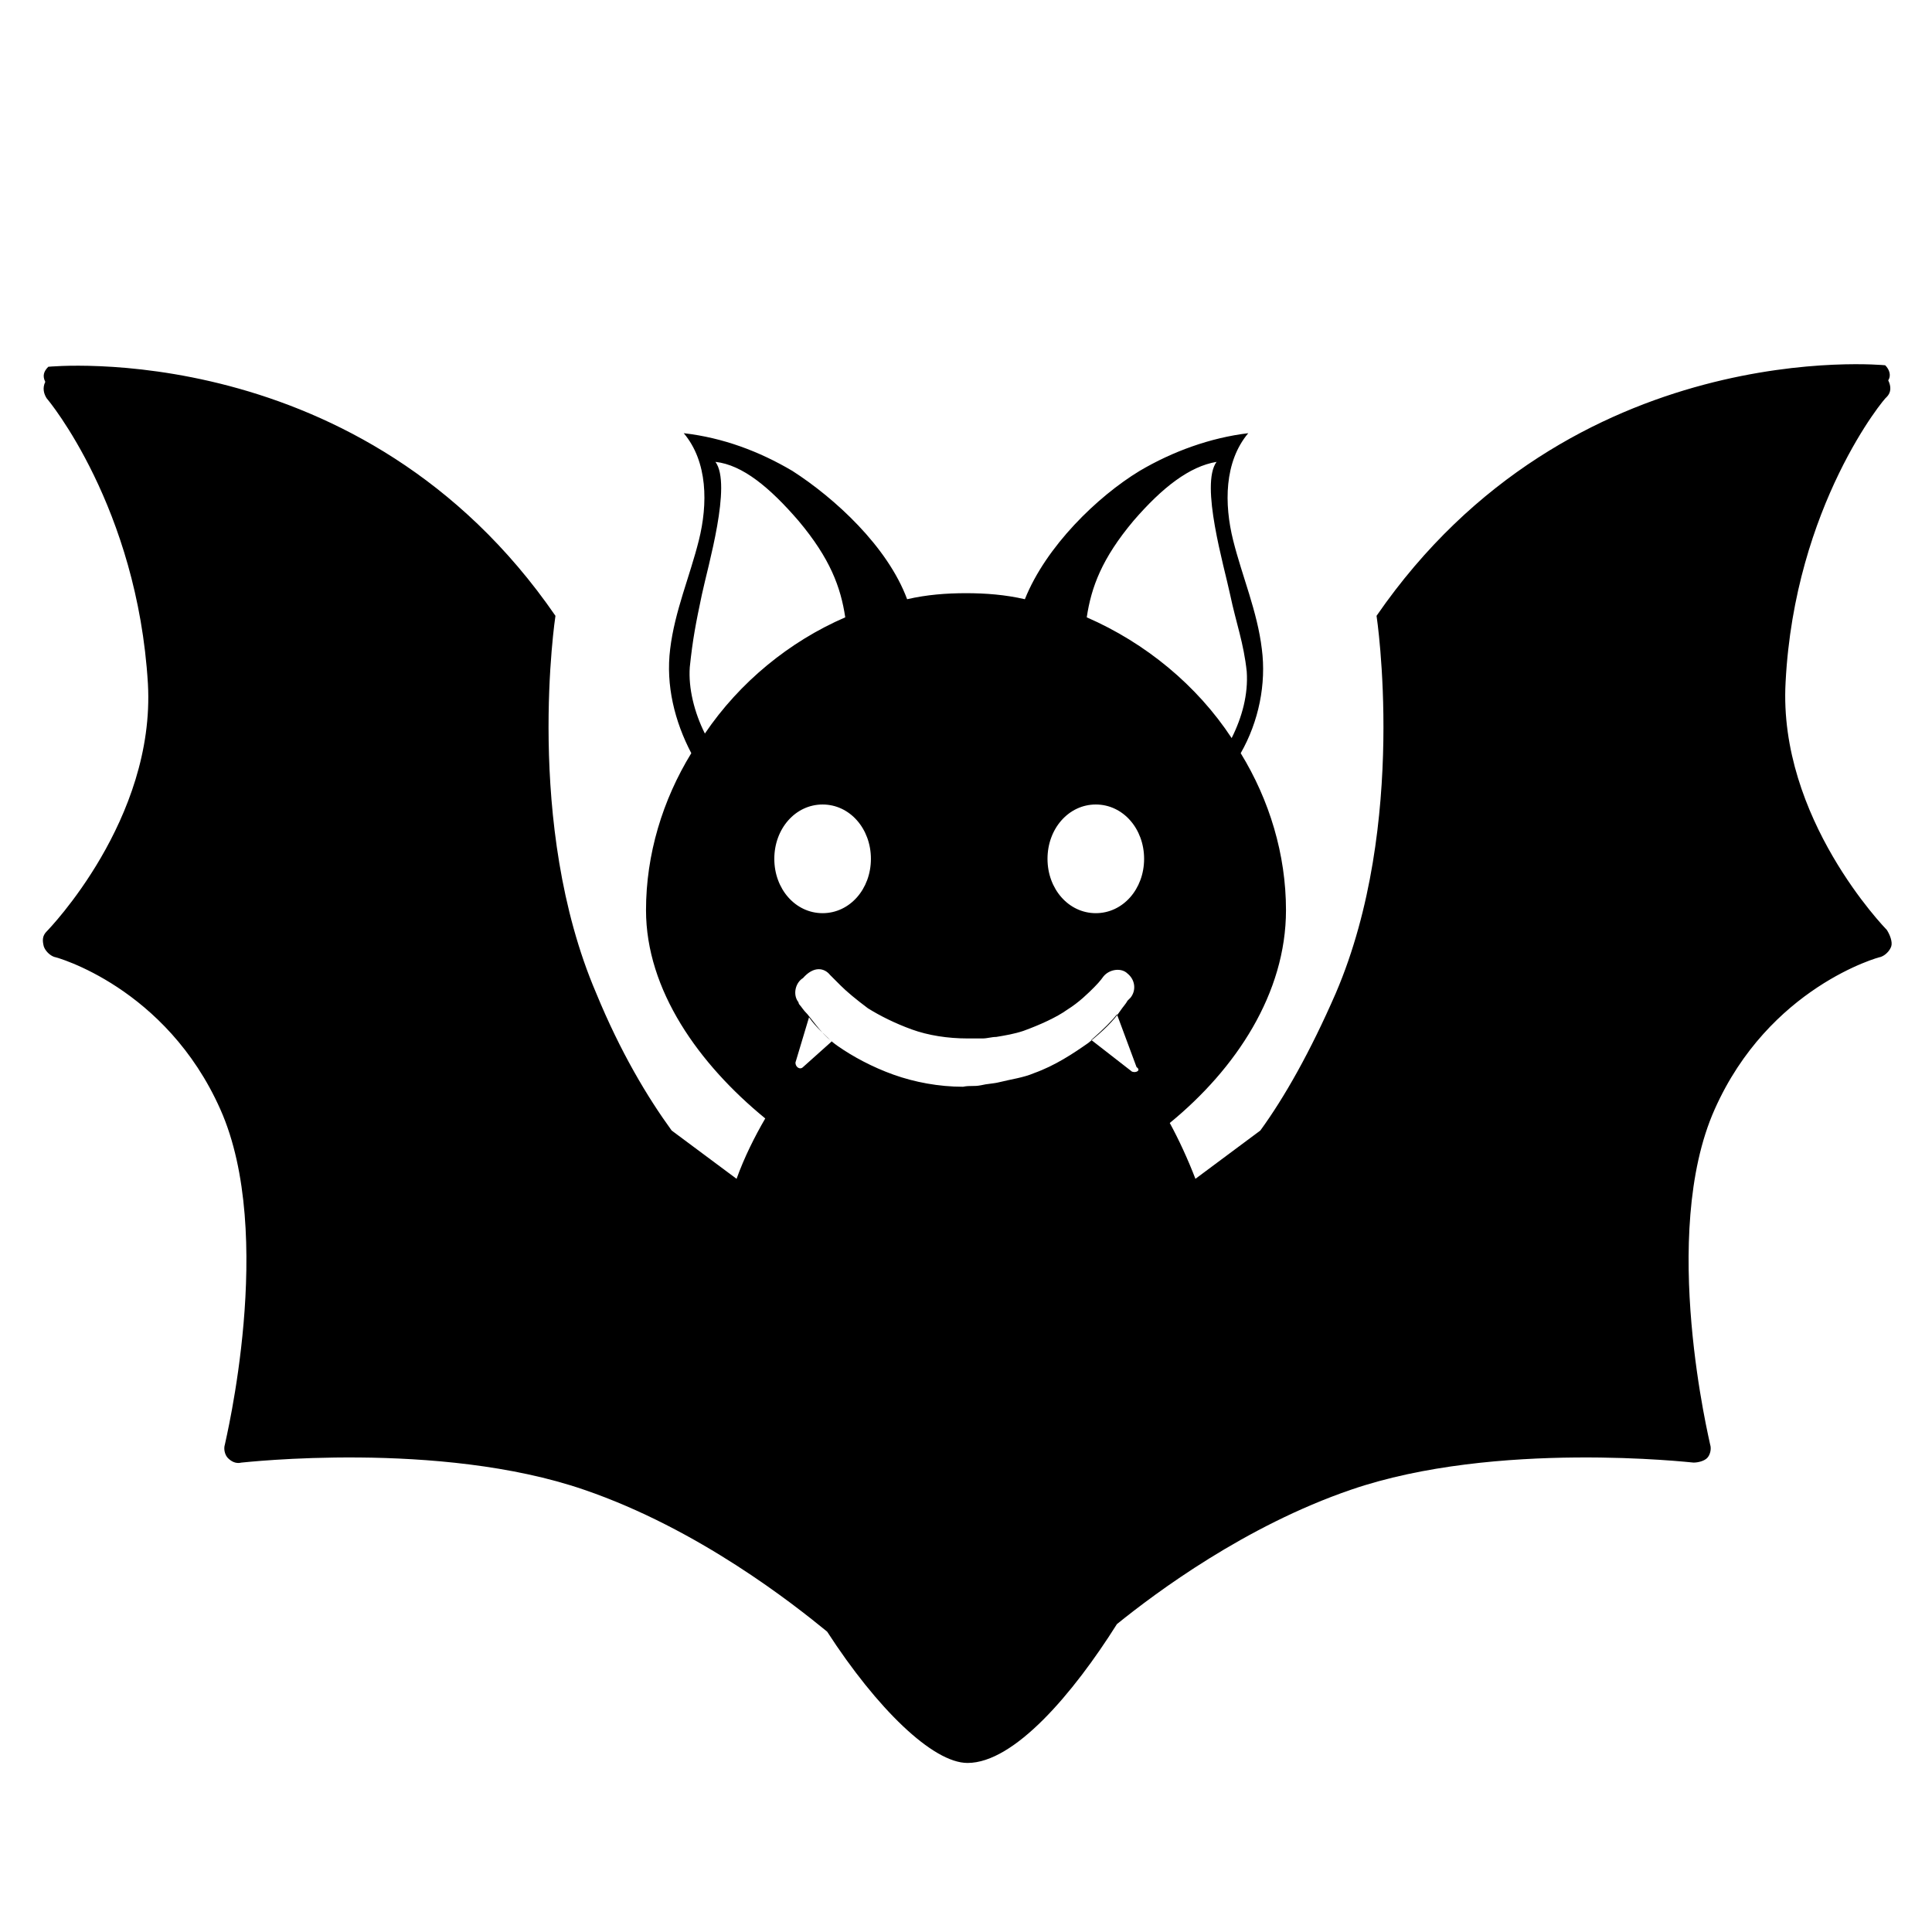
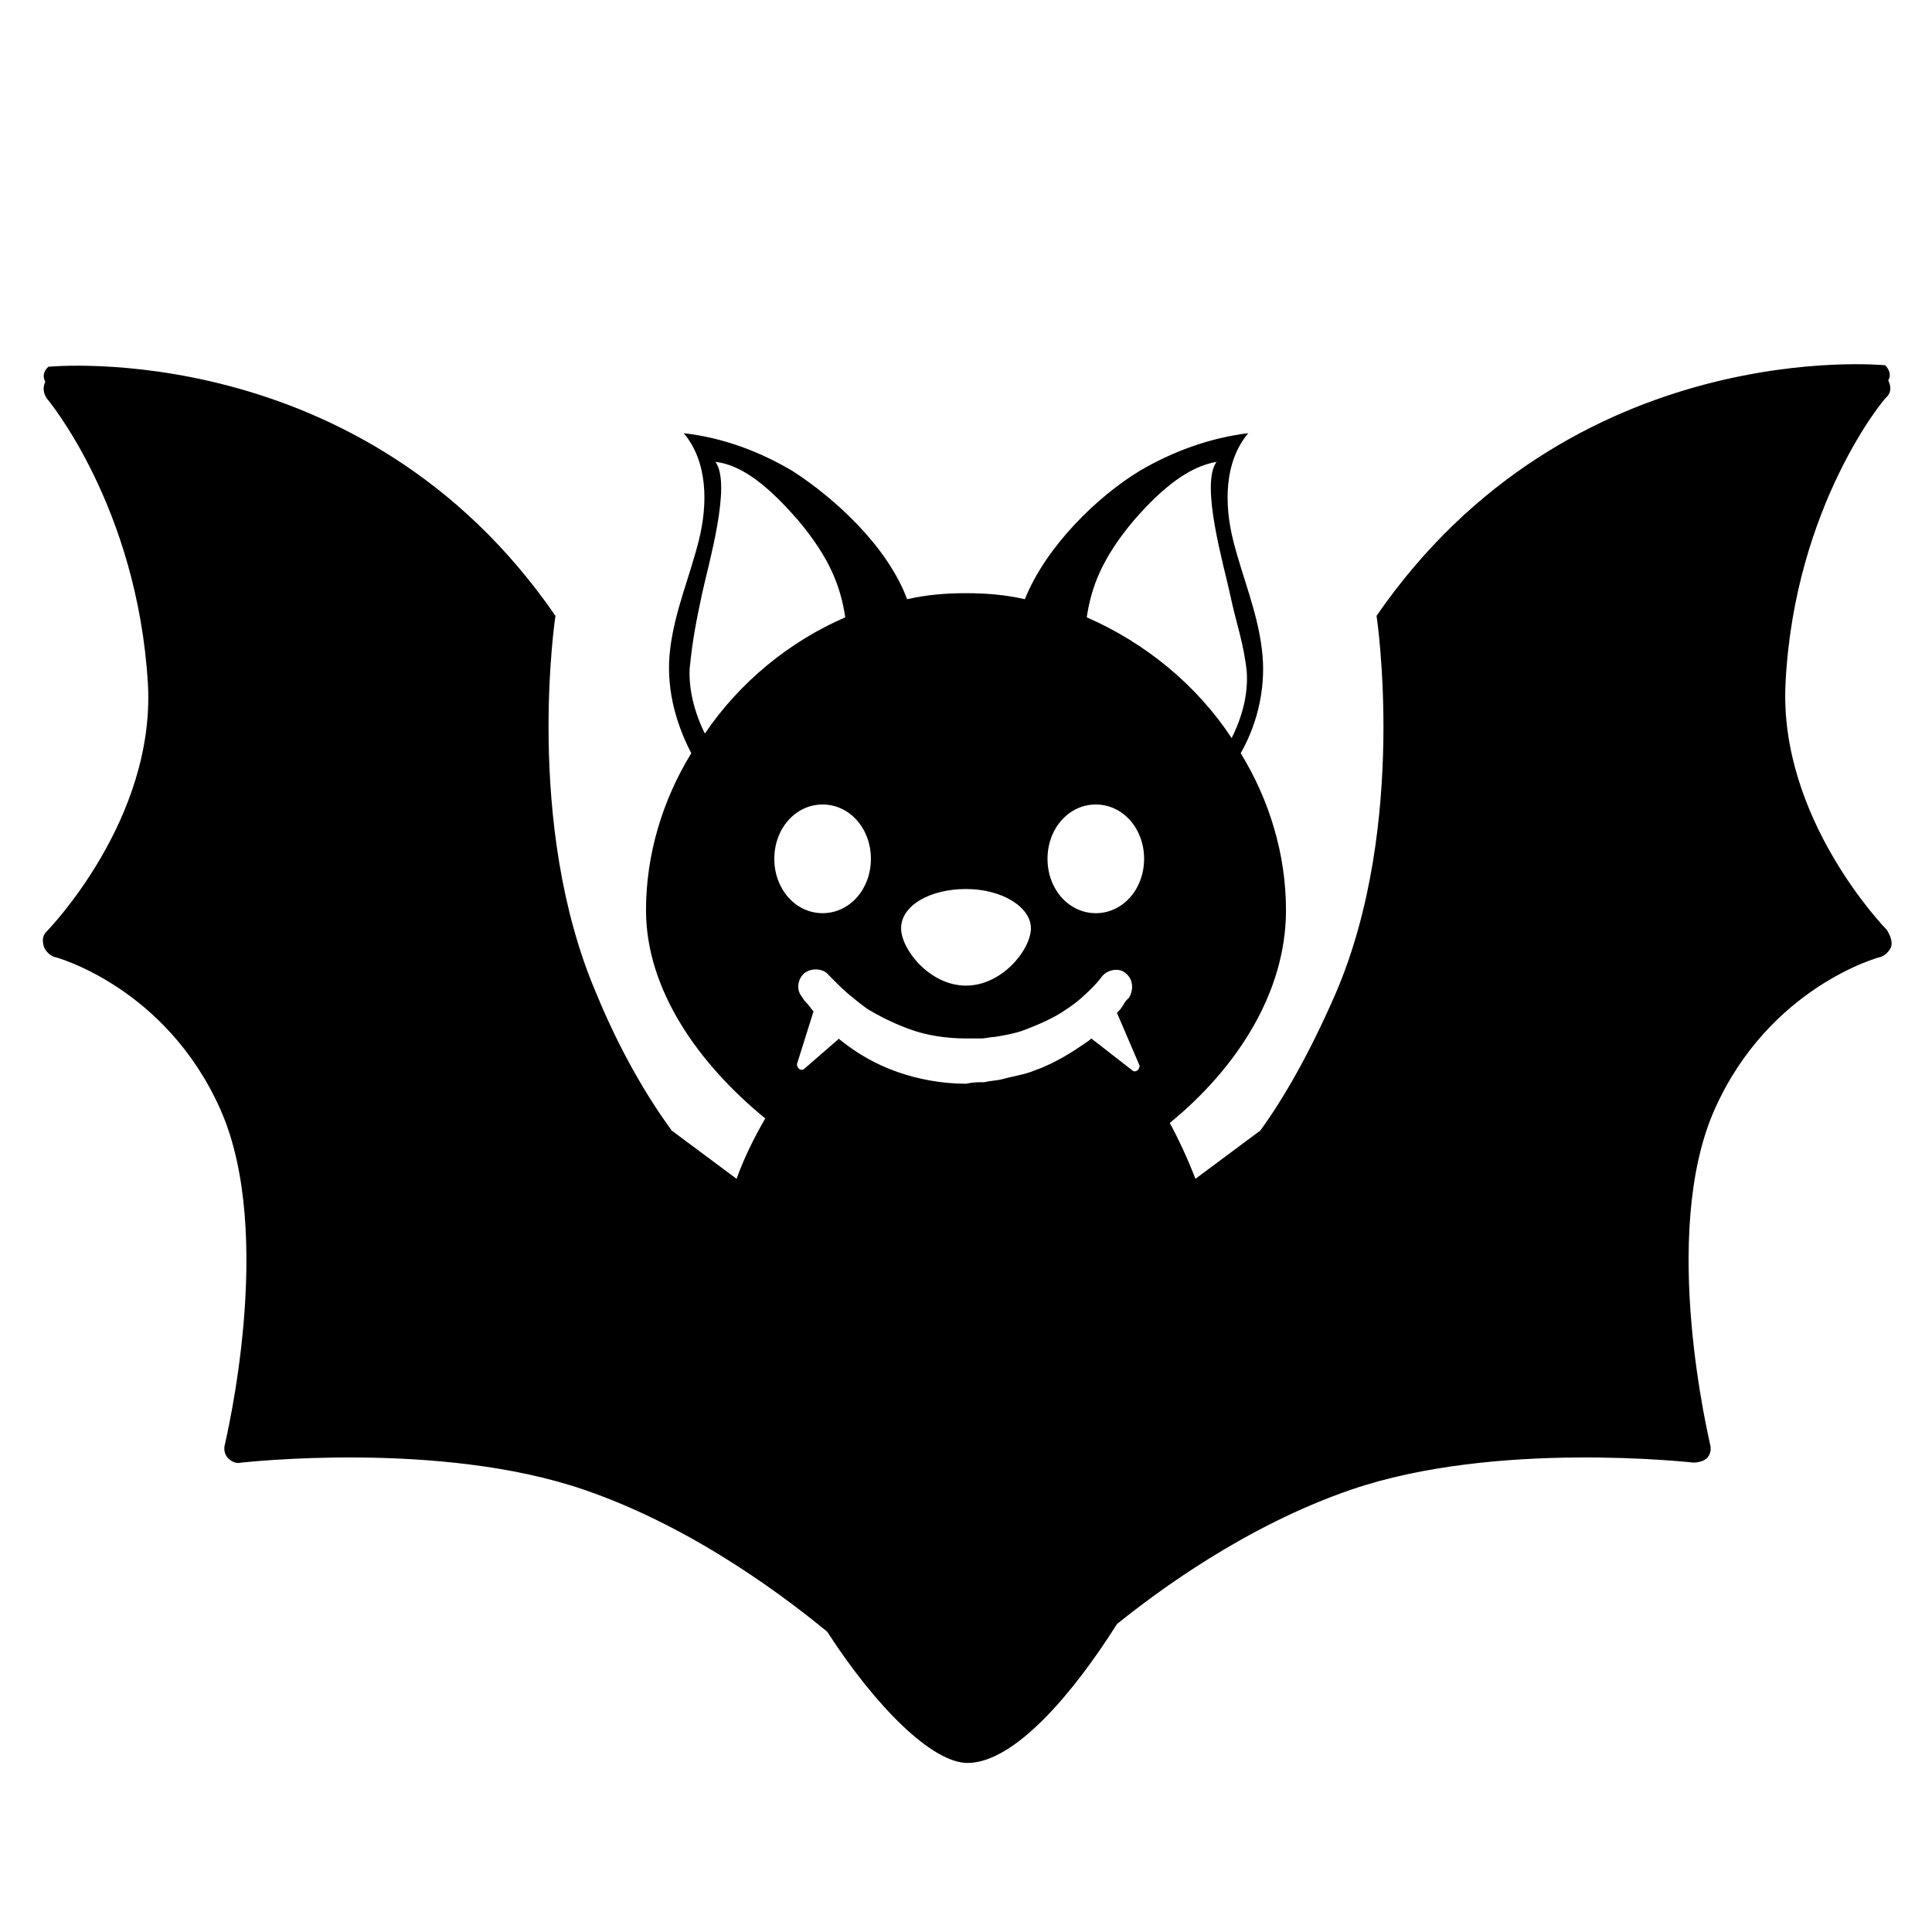
<svg xmlns="http://www.w3.org/2000/svg" width="128" height="128">
-   <path d="M125,61.6c-0.1-0.1-7.2-7.4-6.7-16.4c0.6-11.7,6.6-18.9,6.7-18.9c0.3-0.3,0.3-0.7,0.1-1.1 c0.2-0.3,0.1-0.7-0.2-1c0,0-20.8-2.1-33.7,16.6c0,0,2.1,13.8-2.7,25c-1.7,3.9-3.4,6.9-5,9.1l-4.3,3.2c-0.5-1.3-1.1-2.6-1.7-3.7 c4.4-3.6,7.7-8.6,7.7-14.1c0-3.7-1.1-7.3-3-10.4c1.2-2.1,1.7-4.6,1.4-6.9c-0.3-2.5-1.3-4.8-1.9-7.2s-0.6-5.2,1-7.1 c-2.5,0.3-5,1.2-7.2,2.5c-2.8,1.7-6.2,5-7.6,8.5c-1.3-0.3-2.6-0.4-3.9-0.4s-2.6,0.1-3.9,0.4c-1.3-3.5-4.8-6.7-7.6-8.5 c-2.2-1.3-4.6-2.2-7.2-2.5c1.6,1.9,1.6,4.7,1,7.1c-0.6,2.4-1.6,4.7-1.9,7.2c-0.3,2.4,0.3,4.8,1.4,6.9c-1.9,3.1-3,6.7-3,10.4 c0,5.3,3.5,10.2,7.9,13.8c-0.7,1.2-1.4,2.6-1.9,4l-4.3-3.2c-1.6-2.2-3.4-5.2-5-9.1c-4.8-11.2-2.7-25-2.7-25 C24,22.2,3.2,24.3,3.2,24.3c-0.3,0.3-0.4,0.6-0.2,1c-0.2,0.4-0.1,0.8,0.1,1.1c0.1,0.1,6,7.2,6.7,18.9c0.5,9-6.6,16.3-6.7,16.4 c-0.3,0.3-0.3,0.6-0.2,1C3,63,3.3,63.3,3.6,63.4c0.1,0,7.4,2,11,10.1c3.7,8.3,0.3,22.1,0.3,22.2c-0.1,0.3,0,0.7,0.2,0.9 c0.2,0.2,0.5,0.4,0.9,0.3c0.1,0,13.1-1.5,22.7,1.8c7.6,2.6,13.9,7.6,16.1,9.4c3.3,5.1,7,8.7,9.3,8.7c3.1,0,7-4.6,9.9-9.2 c2.6-2.1,8.5-6.5,15.5-8.9c9.6-3.3,22.6-1.8,22.7-1.8c0.3,0,0.7-0.1,0.9-0.3c0.2-0.2,0.3-0.6,0.2-0.9c0-0.1-3.4-13.9,0.3-22.2 c3.6-8.1,10.9-10.1,11-10.1c0.3-0.1,0.6-0.4,0.7-0.7C125.4,62.4,125.2,61.9,125,61.6z M46.7,48.6c-0.7-1.4-1.1-3-1-4.4 c0.2-1.9,0.4-2.9,0.8-4.8c0.4-1.9,2-7.3,0.9-8.8c1.8,0.2,3.6,1.7,5.5,3.9c2.1,2.5,2.8,4.4,3.1,6.4C52.3,42.5,49,45.2,46.7,48.6z M53.2,70.7c-0.2,0.2-0.5,0-0.5-0.3l0.9-3c0.5,0.7,0.9,1,1.5,1.6L53.2,70.7z M54.5,53.3c1.8,0,3.2,1.6,3.2,3.6s-1.4,3.6-3.2,3.6 s-3.2-1.6-3.2-3.6S52.7,53.3,54.5,53.3z M75.1,34.5c1.9-2.2,3.7-3.6,5.5-3.9c-1.1,1.5,0.5,6.9,0.9,8.8s0.9,3.2,1.1,5.1 c0.1,1.5-0.3,3-1,4.4c-2.3-3.5-5.7-6.3-9.6-8C72.3,38.9,73,37,75.1,34.5z M75,71l-2.7-2.1c0.8-0.7,1.4-1.3,1.7-1.7l1.3,3.5 C75.6,70.9,75.3,71.1,75,71z M72.6,53.3c1.8,0,3.2,1.6,3.2,3.6s-1.4,3.6-3.2,3.6s-3.2-1.6-3.2-3.6S70.8,53.3,72.6,53.3z M59.7,61.5 c0,1.4,1.9,3.8,4.3,3.8c2.4,0,4.3-2.4,4.3-3.8s-1.9-2.6-4.3-2.6S59.7,60,59.7,61.5z M55,64.6c0,0,0.1,0.1,0.2,0.2s0.3,0.3,0.5,0.5 c0.4,0.4,1,0.9,1.8,1.5c0.8,0.5,1.8,1,2.9,1.4c1.1,0.4,2.4,0.6,3.7,0.6c0.3,0,0.7,0,1,0s0.6-0.1,0.9-0.1c0.6-0.1,1.2-0.2,1.8-0.4 c1.1-0.4,2.2-0.9,2.9-1.4c0.8-0.5,1.4-1.1,1.8-1.5s0.6-0.7,0.6-0.7l0,0c0.4-0.5,1.2-0.6,1.6-0.2c0.5,0.4,0.6,1.1,0.2,1.6 c0,0-0.1,0.1-0.2,0.2c-0.1,0.2-0.3,0.4-0.5,0.7c-0.4,0.6-1.1,1.3-2.1,2.1c-1,0.7-2.2,1.5-3.6,2c-0.7,0.3-1.5,0.4-2.3,0.6 c-0.4,0.1-0.8,0.1-1.2,0.2c-0.5,0.1-0.7,0-1.2,0.1c-1.6,0-3.2-0.3-4.6-0.8c-1.4-0.5-2.7-1.2-3.7-1.9c-1-0.7-1.5-1.5-2-2.1 c-0.3-0.3-0.4-0.5-0.5-0.6s-0.1-0.2-0.1-0.2c-0.4-0.5-0.2-1.3,0.3-1.6C53.9,64,54.6,64.1,55,64.6z" />
+   <path d="M125,61.6c-0.1-0.1-7.2-7.4-6.7-16.4c0.6-11.7,6.6-18.9,6.7-18.9c0.3-0.3,0.3-0.7,0.1-1.1c0.2-0.3,0.1-0.7-0.2-1 c0,0-20.8-2.1-33.7,16.6c0,0,2.1,13.8-2.7,25c-1.7,3.9-3.4,6.9-5,9.1l-4.3,3.2c-0.5-1.3-1.1-2.6-1.7-3.7c4.4-3.6,7.7-8.6,7.7-14.1 c0-3.7-1.1-7.3-3-10.4c1.2-2.1,1.7-4.6,1.4-6.9c-0.3-2.5-1.3-4.8-1.9-7.2s-0.6-5.2,1-7.1c-2.5,0.3-5,1.2-7.2,2.5 c-2.8,1.7-6.2,5-7.6,8.5c-1.3-0.3-2.6-0.4-3.9-0.4s-2.6,0.1-3.9,0.4c-1.3-3.5-4.8-6.7-7.6-8.5c-2.2-1.3-4.6-2.2-7.2-2.5 c1.6,1.9,1.6,4.7,1,7.1c-0.6,2.4-1.6,4.7-1.9,7.2c-0.3,2.4,0.3,4.8,1.4,6.9c-1.9,3.1-3,6.7-3,10.4c0,5.3,3.5,10.2,7.9,13.8 c-0.7,1.2-1.4,2.6-1.9,4l-4.3-3.2c-1.6-2.2-3.4-5.2-5-9.1c-4.8-11.2-2.7-25-2.7-25C24,22.2,3.2,24.3,3.2,24.3 c-0.3,0.3-0.4,0.6-0.2,1c-0.2,0.4-0.1,0.8,0.1,1.1c0.1,0.1,6,7.2,6.7,18.9c0.5,9-6.6,16.3-6.7,16.4c-0.3,0.3-0.3,0.6-0.2,1 C3,63,3.3,63.3,3.6,63.4c0.1,0,7.4,2,11,10.1c3.7,8.3,0.3,22.1,0.3,22.2c-0.1,0.3,0,0.7,0.2,0.9c0.2,0.2,0.5,0.4,0.9,0.3 c0.1,0,13.1-1.5,22.7,1.8c7.6,2.6,13.9,7.6,16.1,9.4c3.3,5.1,7,8.7,9.3,8.7c3.1,0,7-4.6,9.9-9.2c2.6-2.1,8.5-6.5,15.5-8.9 c9.6-3.3,22.6-1.8,22.7-1.8c0.3,0,0.7-0.1,0.9-0.3c0.2-0.2,0.3-0.6,0.2-0.9c0-0.1-3.4-13.9,0.3-22.2c3.6-8.1,10.9-10.1,11-10.1 c0.3-0.1,0.6-0.4,0.7-0.7C125.4,62.4,125.2,61.9,125,61.6z M46.7,48.6c-0.7-1.4-1.1-3-1-4.4c0.2-1.9,0.4-2.9,0.8-4.8 c0.4-1.9,2-7.3,0.9-8.8c1.8,0.2,3.6,1.7,5.5,3.9c2.1,2.5,2.8,4.4,3.1,6.4C52.3,42.5,49,45.2,46.7,48.6z M54.5,53.3 c1.8,0,3.2,1.6,3.2,3.6s-1.4,3.6-3.2,3.6s-3.2-1.6-3.2-3.6S52.7,53.3,54.5,53.3z M75.1,34.5c1.9-2.2,3.7-3.6,5.5-3.9 c-1.1,1.5,0.5,6.9,0.9,8.8s0.9,3.2,1.1,5.1c0.1,1.5-0.3,3-1,4.4c-2.3-3.5-5.7-6.3-9.6-8C72.3,38.9,73,37,75.1,34.5z M72.6,53.3 c1.8,0,3.2,1.6,3.2,3.6s-1.4,3.6-3.2,3.6s-3.2-1.6-3.2-3.6S70.8,53.3,72.6,53.3z M64,58.9c2.4,0,4.3,1.2,4.3,2.6s-1.9,3.8-4.3,3.8 c-2.4,0-4.3-2.4-4.3-3.8C59.7,60,61.6,58.9,64,58.9z M75.5,70.6c0,0.3-0.3,0.5-0.5,0.3l-2.7-2.1c0,0-0.1,0.1-0.1,0.1 c-1,0.7-2.2,1.5-3.6,2c-0.7,0.3-1.5,0.4-2.2,0.6c-0.4,0.1-0.8,0.1-1.2,0.2c-0.5,0-0.7,0-1.2,0.1c-1.6,0-3.2-0.3-4.6-0.8 c-1.4-0.5-2.6-1.2-3.6-2c-0.1-0.1-0.2-0.1-0.2-0.2l-2.3,2c-0.2,0.2-0.5,0-0.5-0.3l1.1-3.5c0,0-0.1-0.1-0.1-0.1 c-0.2-0.3-0.4-0.5-0.5-0.6C53.1,66,53.1,66,53.1,66c-0.4-0.5-0.2-1.3,0.3-1.6c0.5-0.3,1.2-0.2,1.5,0.2c0,0,0.1,0.1,0.2,0.2 s0.3,0.3,0.5,0.5c0.4,0.4,1,0.9,1.8,1.5c0.8,0.5,1.8,1,2.9,1.4c1.1,0.4,2.4,0.6,3.7,0.6c0.3,0,0.7,0,1,0c0.3,0,0.6-0.1,0.9-0.1 c0.6-0.1,1.2-0.2,1.8-0.4c1.1-0.4,2.2-0.9,2.9-1.4c0.8-0.5,1.4-1.1,1.8-1.5c0.4-0.4,0.6-0.7,0.6-0.7l0,0c0.4-0.5,1.2-0.6,1.6-0.2 c0.5,0.4,0.5,1.1,0.2,1.6c0,0-0.1,0.1-0.2,0.2c-0.1,0.1-0.2,0.4-0.5,0.7c0,0-0.1,0.1-0.1,0.1L75.5,70.6z" />
</svg>
